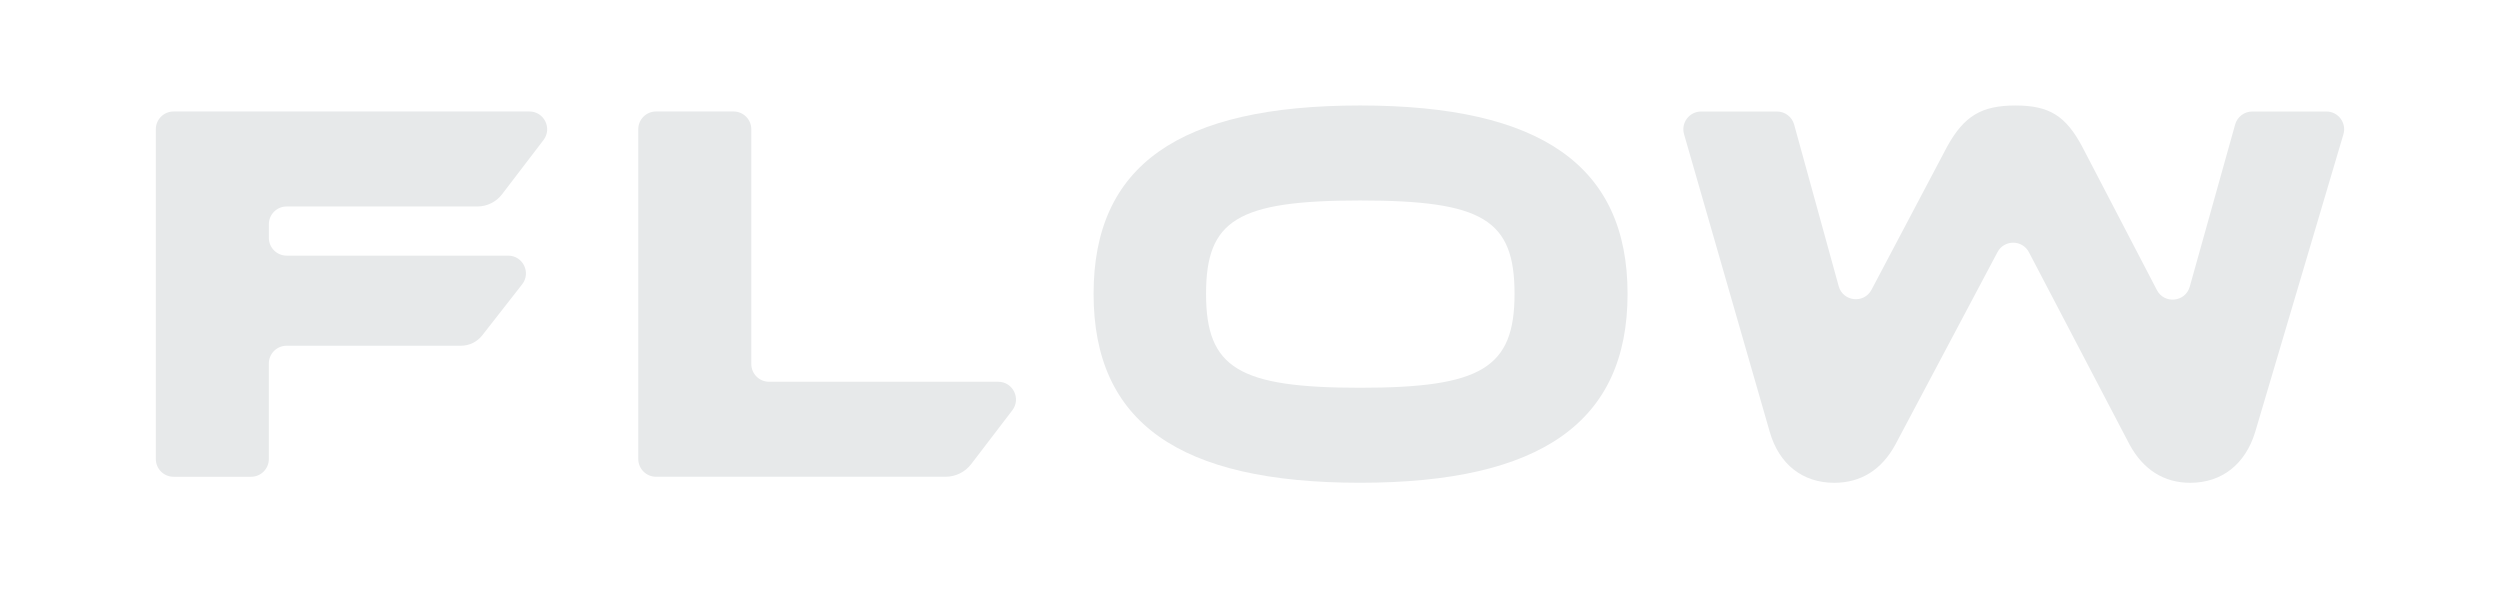
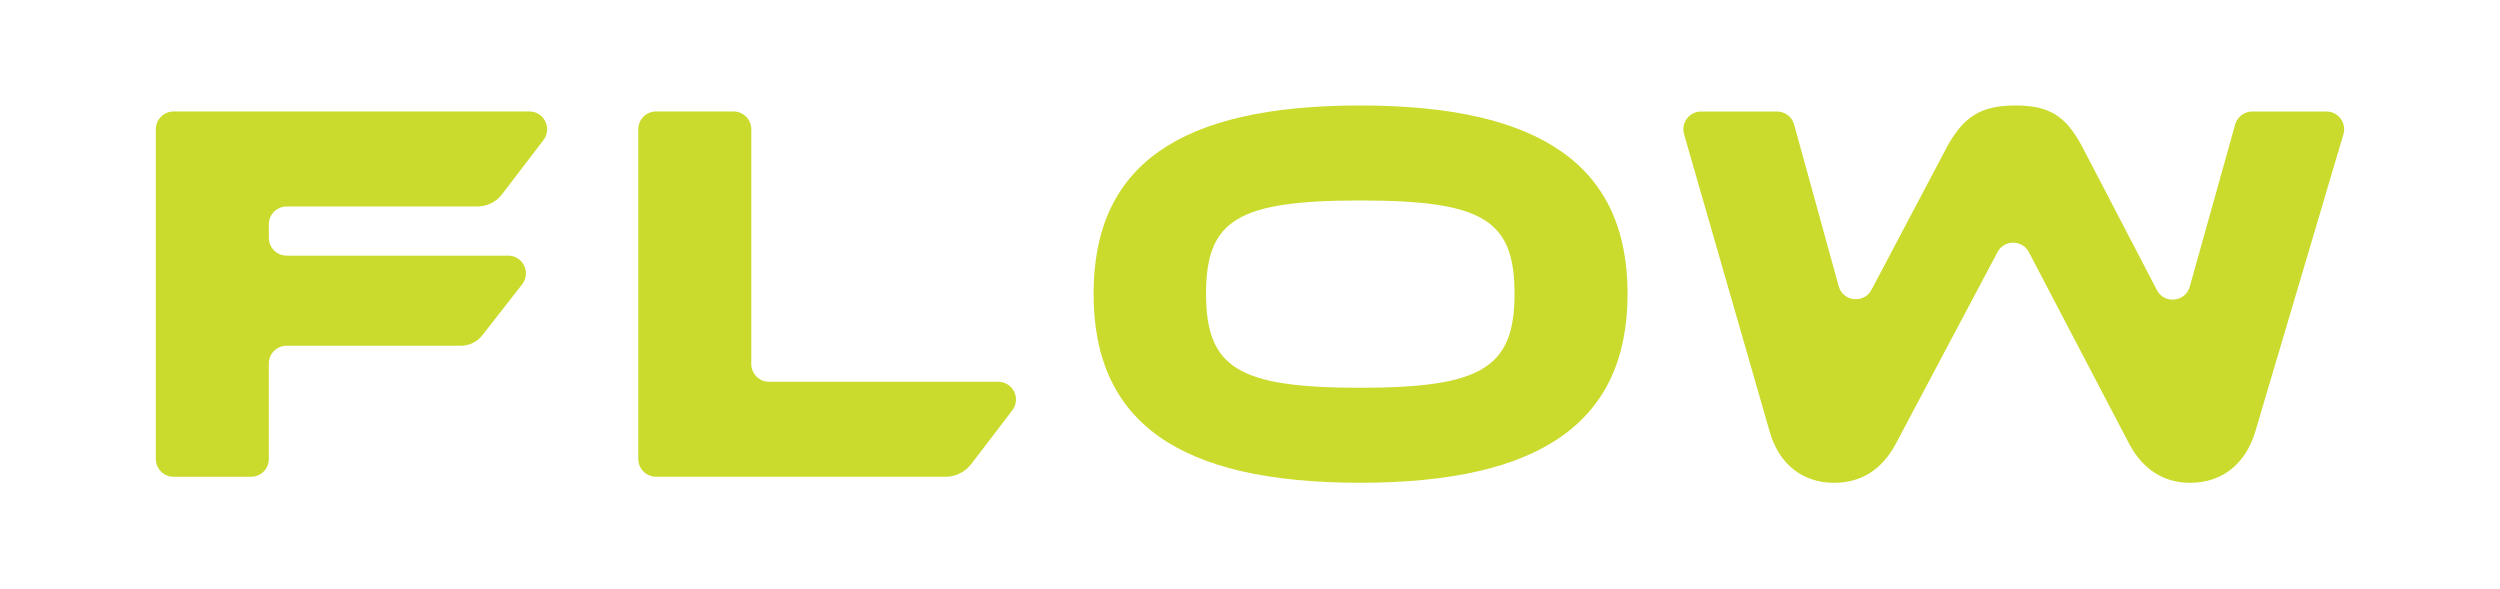
<svg xmlns="http://www.w3.org/2000/svg" id="Layer_1" version="1.1" viewBox="0 0 1920 451.78">
  <defs>
    <style>
      .st0 {
-         fill: #e7e9ea;
+         fill: #cadb2d;
      }
    </style>
  </defs>
  <path class="st0" d="M220.12,196.33h170.14c11.37,0,17.75,13.09,10.74,22.04l-30.62,39.16c-3.94,5.04-9.99,7.99-16.39,7.99h-133.88c-7.53,0-13.64,6.11-13.64,13.64v73.36c0,7.53-6.11,13.64-13.64,13.64h-59.52c-7.53,0-13.64-6.11-13.64-13.64V99.26c0-7.53,6.11-13.64,13.64-13.64h273.26c11.3,0,17.7,12.95,10.84,21.92l-31.84,41.66c-4.52,5.91-11.54,9.38-18.98,9.38h-146.47c-7.53,0-13.64,6.11-13.64,13.64v10.46c0,7.53,6.11,13.64,13.64,13.64Z" />
  <path class="st0" d="M490.19,352.51V99.26c0-7.53,6.11-13.64,13.64-13.64h59.53c7.53,0,13.64,6.11,13.64,13.64v180.29c0,7.53,6.11,13.64,13.64,13.64h175.98c11.3,0,17.7,12.95,10.84,21.92l-31.57,41.3c-4.69,6.14-11.98,9.74-19.71,9.74h-222.34c-7.53,0-13.64-6.11-13.64-13.64Z" />
  <path class="st0" d="M1249.97,225.68c0,98.12-66.26,145.08-205.47,145.08s-204.63-46.54-204.63-145.08,65.42-144.67,204.63-144.67,205.47,46.54,205.47,144.67ZM926.25,225.68c0,57.03,25.16,72.12,118.25,72.12s118.67-15.1,118.67-72.12-24.32-71.71-118.67-71.71-118.25,15.1-118.25,71.71Z" />
  <path class="st0" d="M1377.89,95.64l34.22,124.14c3.28,11.91,19.44,13.67,25.21,2.75l58.15-110.06c13-23.48,26.42-31.45,52.42-31.45s38.57,7.97,51.16,31.45l57.45,110.31c5.71,10.97,21.9,9.28,25.23-2.62l34.87-124.56c1.65-5.89,7.02-9.96,13.13-9.96h56.93c9.12,0,15.67,8.77,13.08,17.52l-67.77,228.63c-7.55,24.74-25.58,39-49.9,39-20.13,0-36.07-10.06-46.55-29.35l-77.31-147.74c-5.09-9.72-18.99-9.76-24.13-.07l-78.44,147.81c-10.48,19.29-26.42,29.35-46.96,29.35-24.32,0-42.35-14.26-49.48-39l-65.85-228.73c-2.51-8.72,4.03-17.41,13.11-17.41h58.29c6.14,0,11.52,4.1,13.15,10.01Z" />
</svg>
